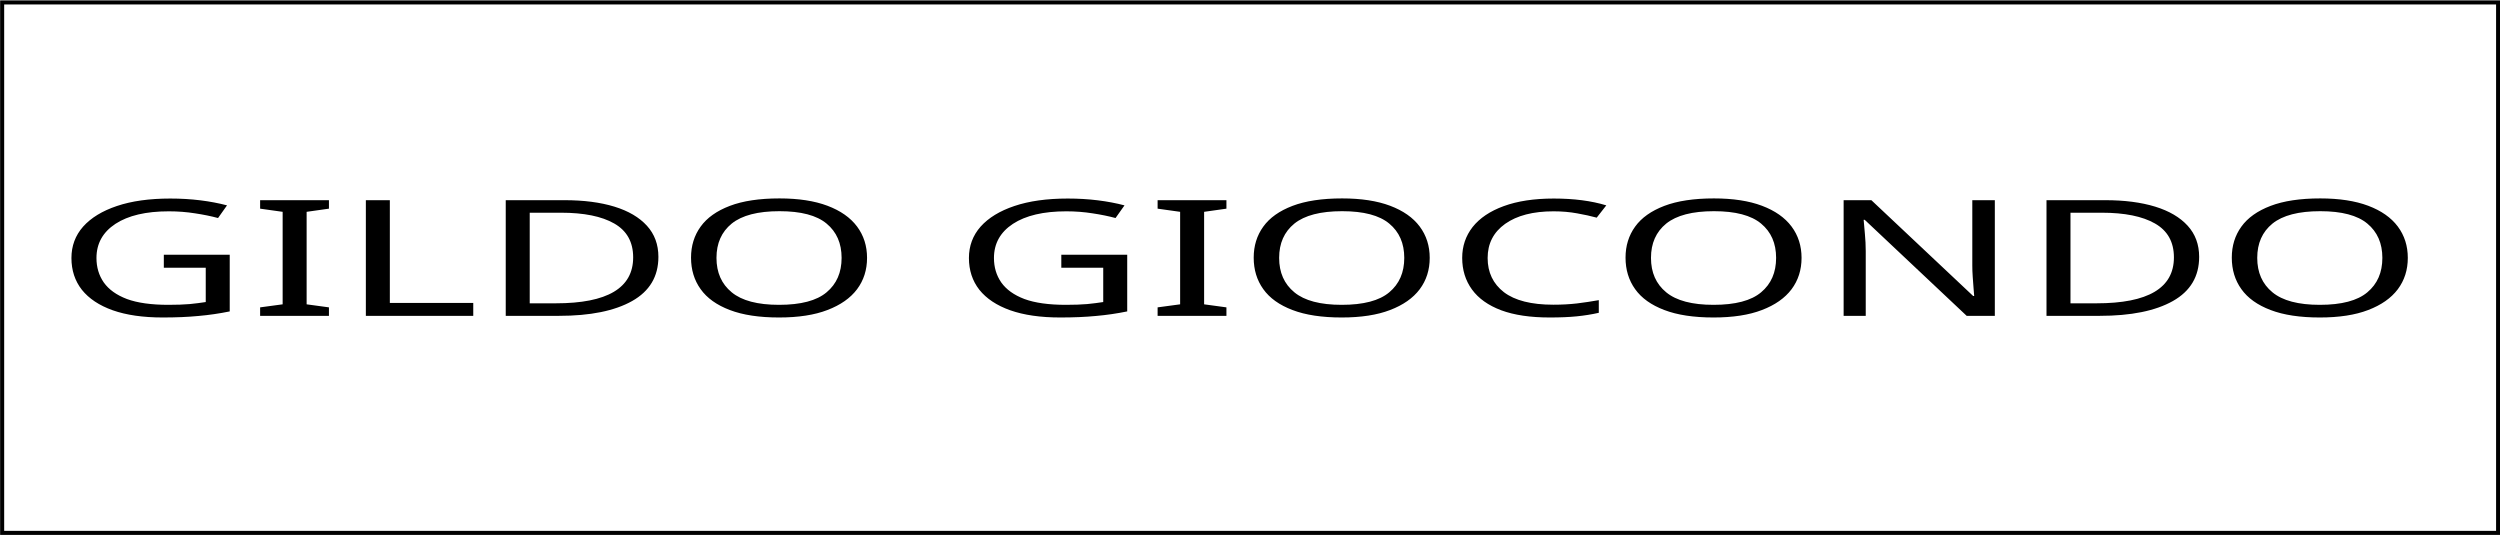
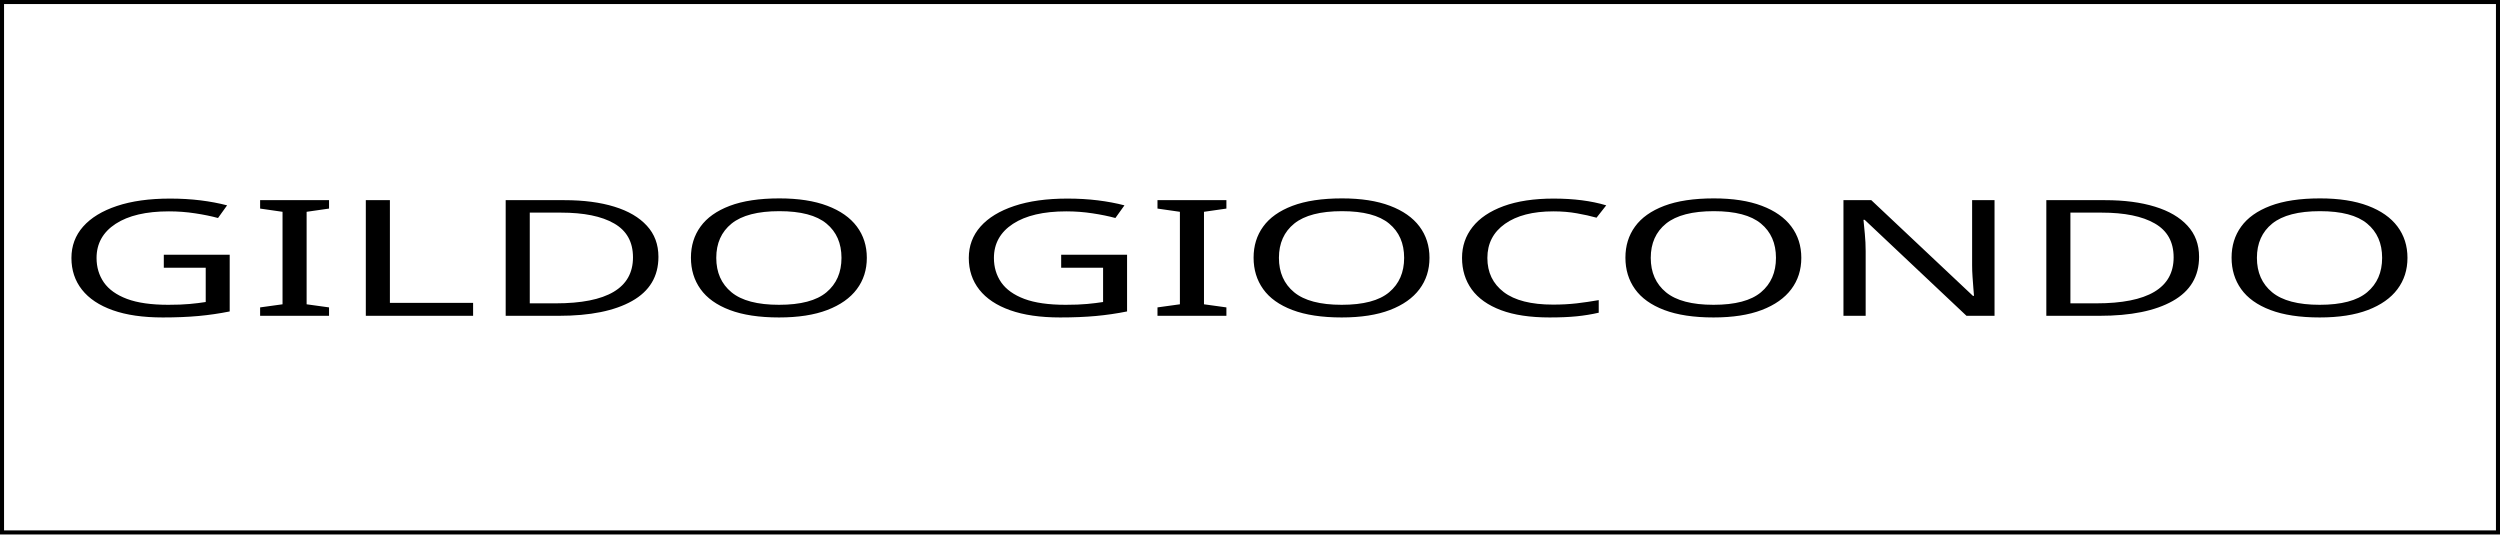
- <svg xmlns="http://www.w3.org/2000/svg" version="1.0" id="Livello_1" x="0px" y="0px" viewBox="0 0 308.7 66" style="enable-background:new 0 0 308.7 66;" xml:space="preserve">
-   <style type="text/css">
- 	.st0{fill:#FFFFFF;stroke:#000000;stroke-width:0.5;stroke-miterlimit:10;}
- 	.st1{font-family:'MyriadPro-Regular';}
- 	.st2{font-size:20px;}
- </style>
+ <svg xmlns="http://www.w3.org/2000/svg" version="1.1" width="308.733" height="66" viewBox="0,0,308.733,66">
  <g transform="translate(-85.63377,-147)">
-     <g>
-       <path class="st0" d="M85.9,212.8v-65.5h308.2v65.5H85.9z" />
-       <text transform="matrix(1.6481 0 0 1 92.4463 186)" class="st1 st2">GILDO GIOCONDO</text>
+     <g stroke-miterlimit="10">
+       <path d="M85.884,212.75v-65.5h308.233v65.5z" fill="#ffffff" stroke="#000000" stroke-width="0.5" />
+       <text transform="translate(92.44599,186) scale(0.82405,0.5)" font-size="40" xml:space="preserve" fill="#000000" stroke="none" stroke-width="1" font-family="Sans Serif" font-weight="normal" text-anchor="start">
+         <tspan x="0" dy="0">GILDO GIOCONDO</tspan>
+       </text>
    </g>
  </g>
</svg>
